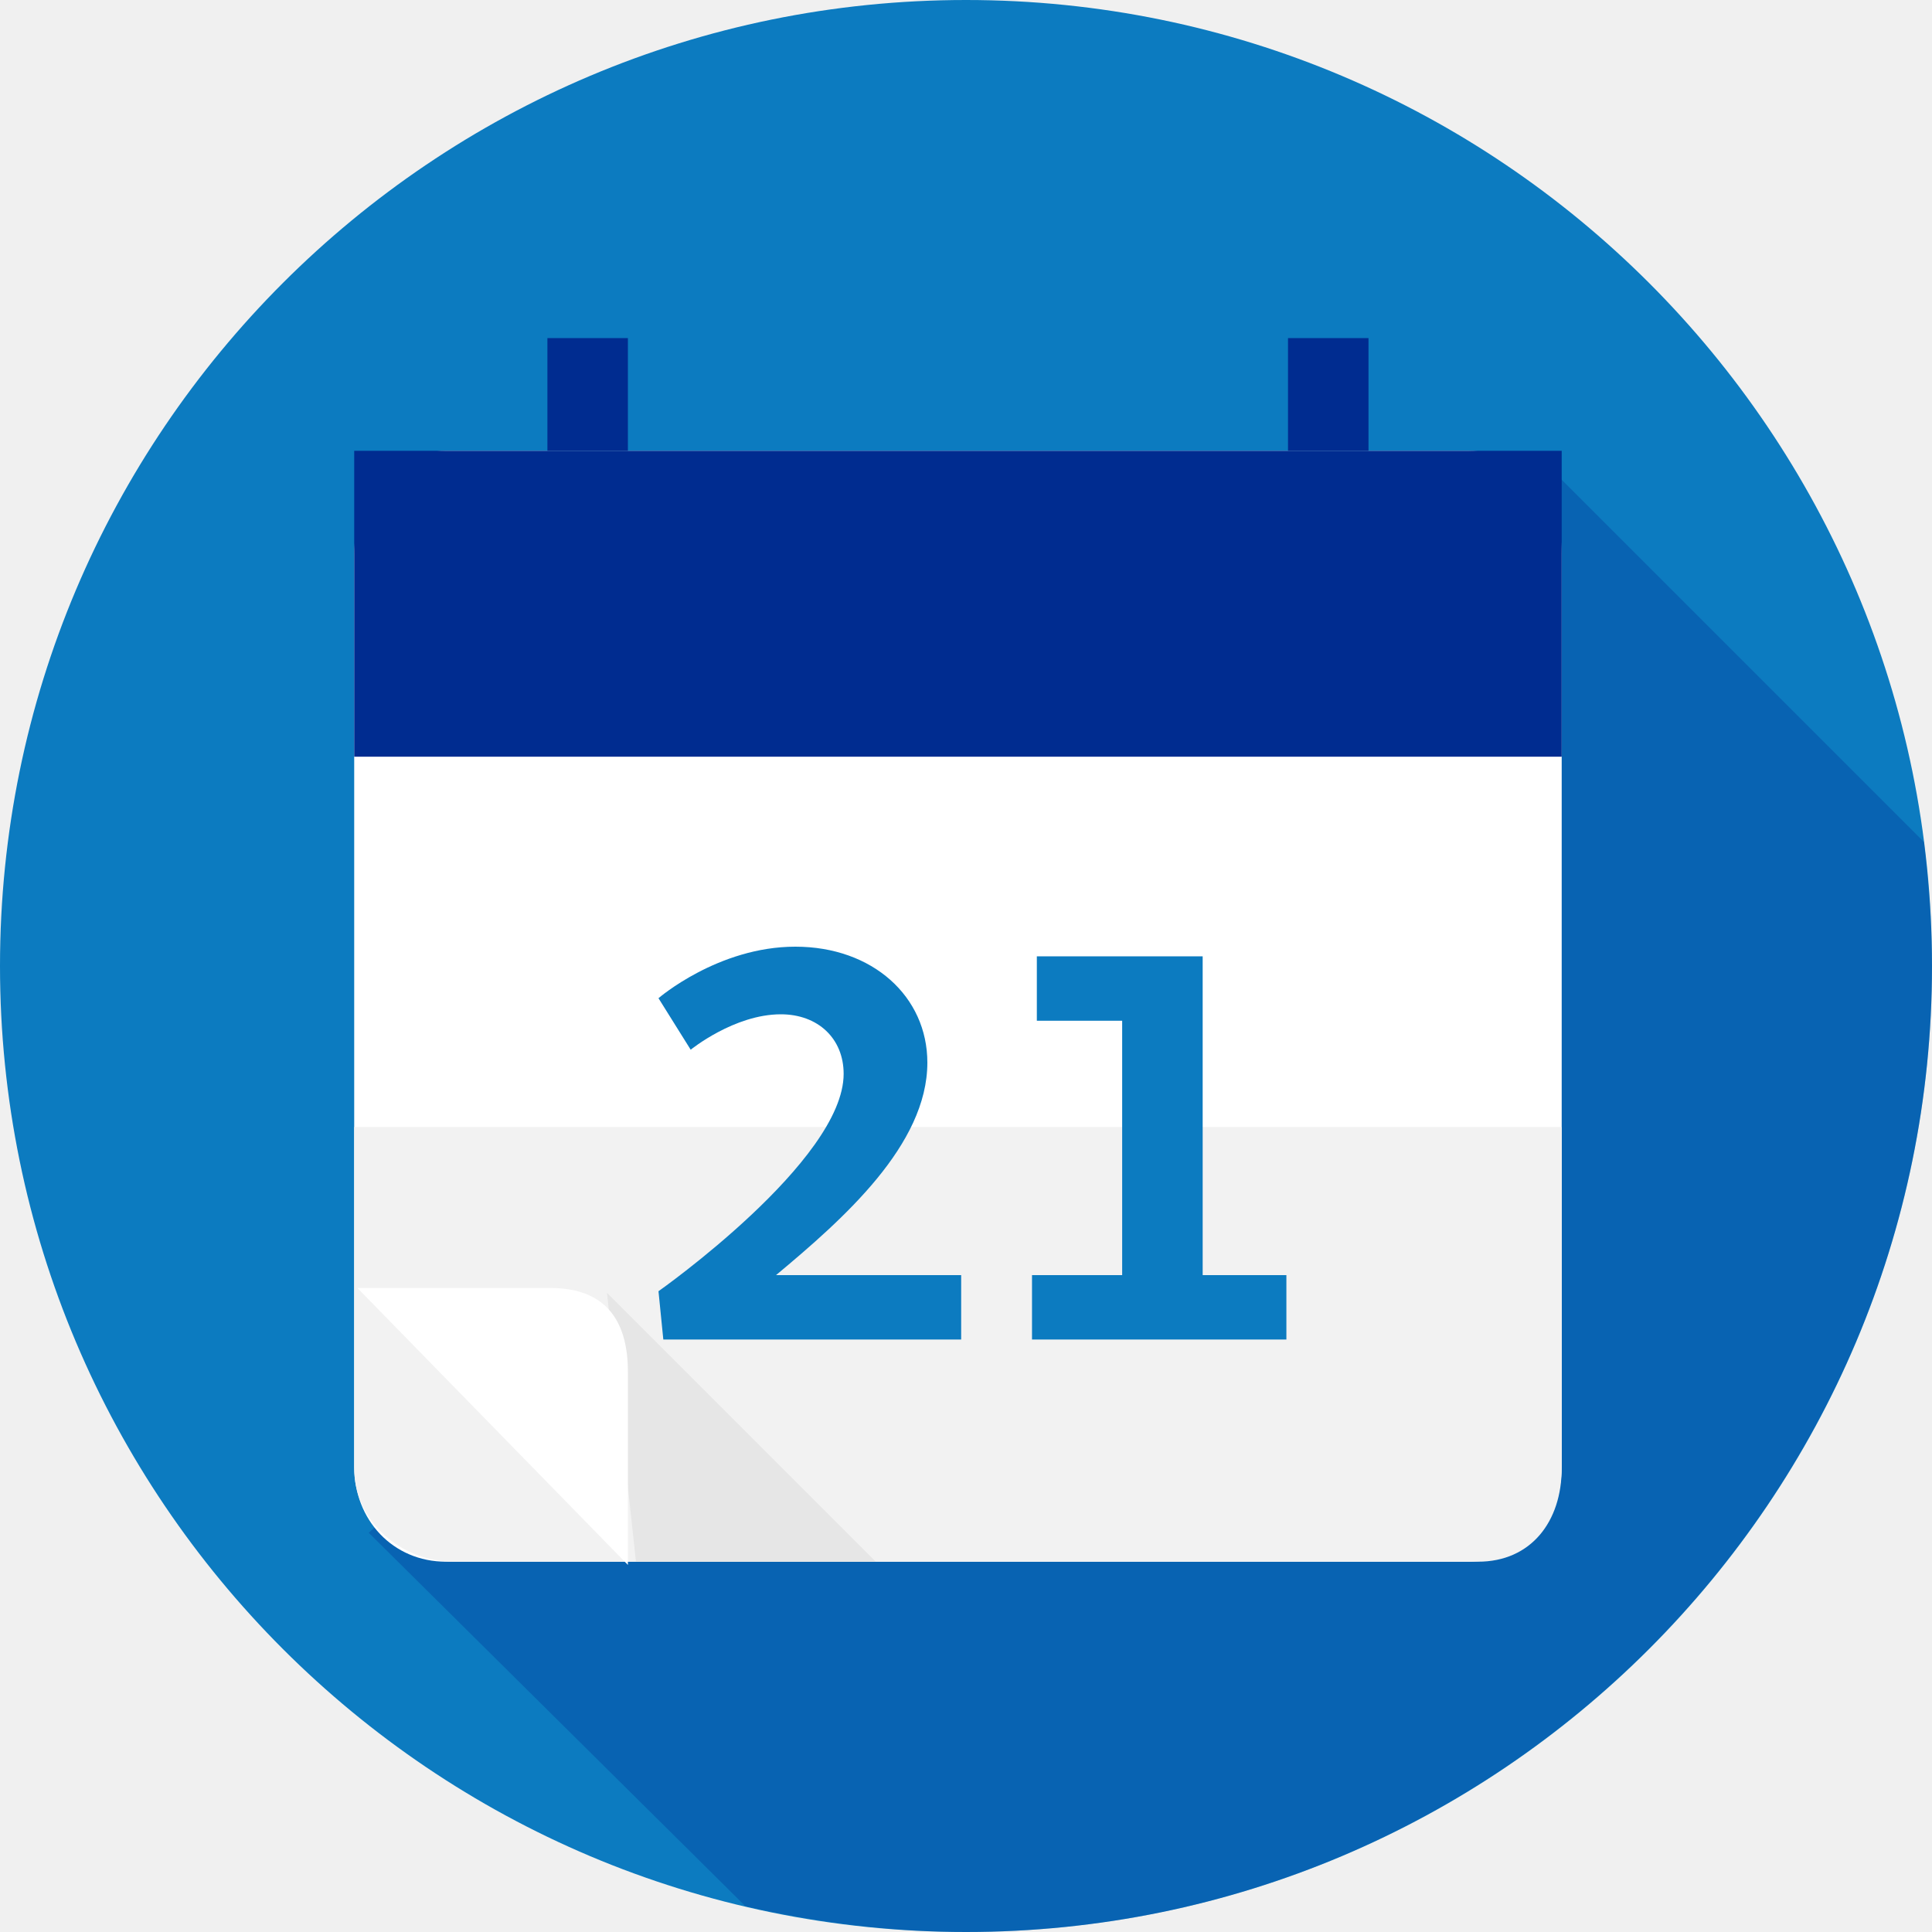
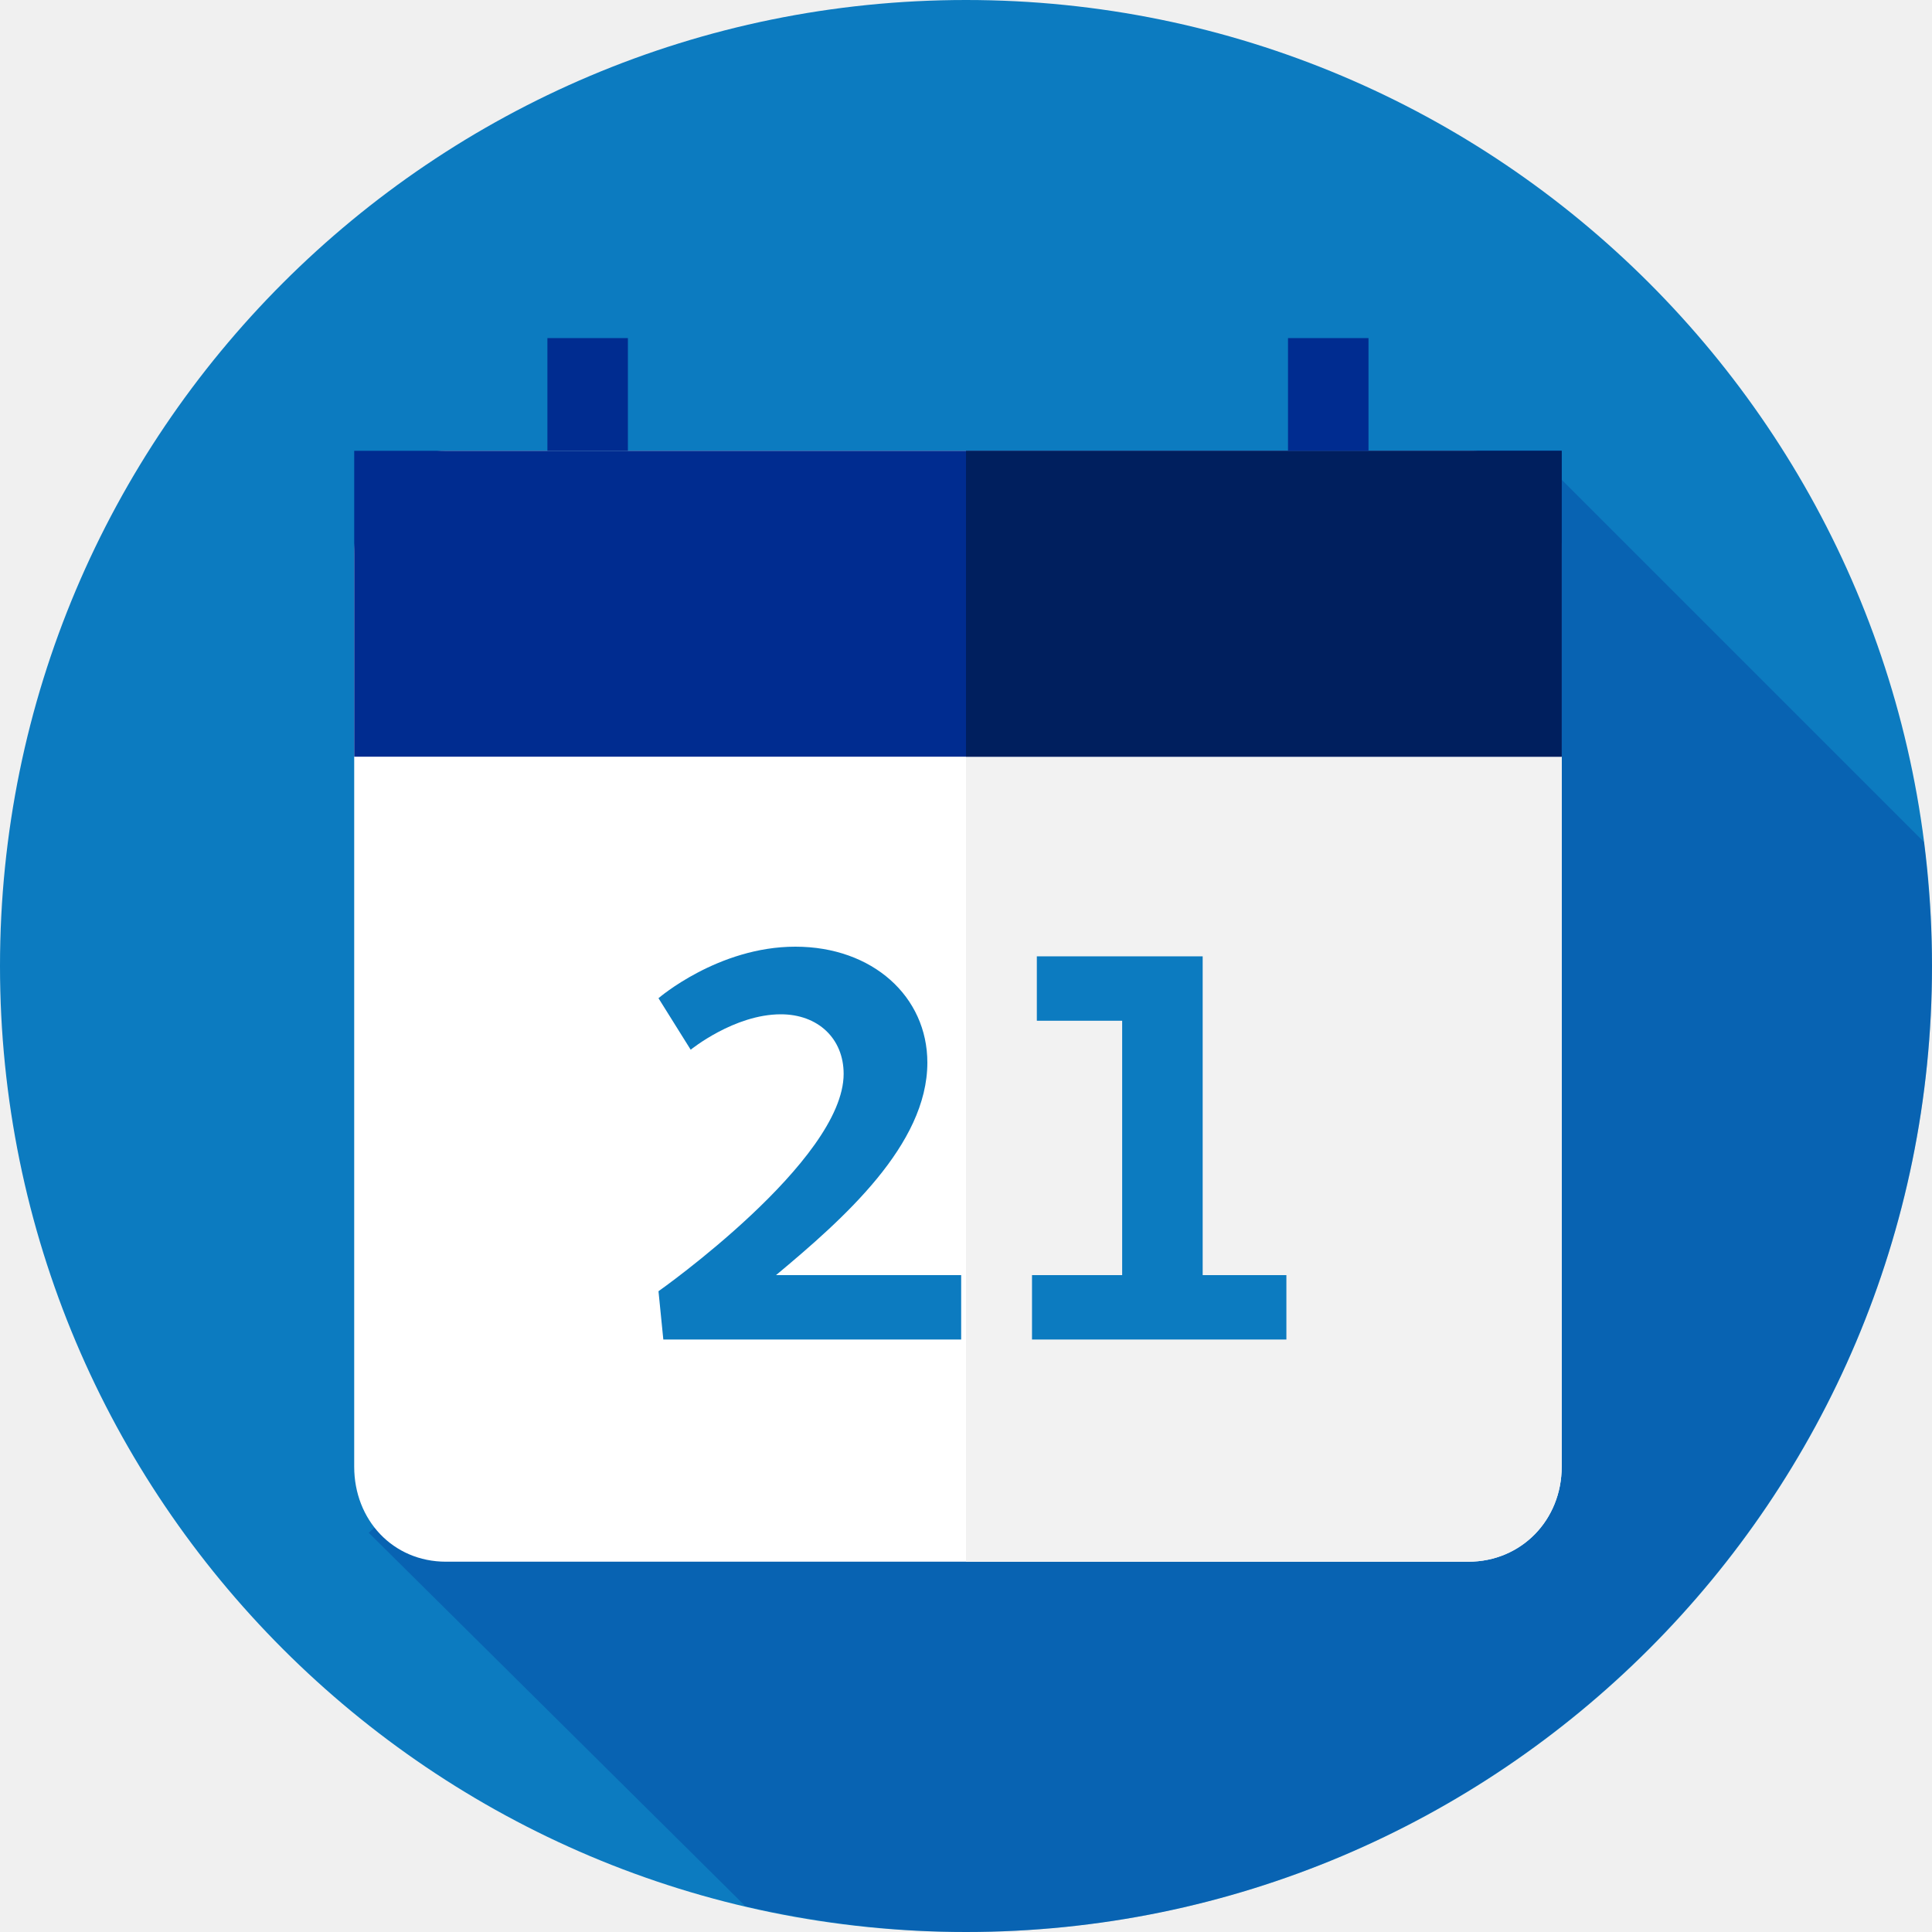
<svg xmlns="http://www.w3.org/2000/svg" version="1.1" id="Layer_1" x="0px" y="0px" viewBox="0 0 120 120" enable-background="new 0 0 120 120" xml:space="preserve">
+   <circle fill="#0C7BC0" cx="60" cy="60" r="60" />
+   <path opacity="0.3" fill="#002C90" enable-background="new    " d="M22.9,95.2l23.4,23.2c4.4,1,9,1.6,13.7,1.6c33.1,0,60-26.9,60-60  c0-2.6-0.2-5.2-0.5-7.7L96.6,29.4L22.9,95.2z" />
+   <path fill="#FFFFFF" d="M97,91.1c0,3.3-2.5,5.9-5.8,5.9H27.7c-3.3,0-5.7-2.6-5.7-5.9V34.4c0-3.3,2.5-6.4,5.7-6.4h63.5  c3.3,0,5.8,3,5.8,6.4V91.1z" />
+   <path fill="#F2F2F2" d="M91.2,28H60v69h31.2c3.3,0,5.8-2.6,5.8-5.9V34.4C97,31,94.5,28,91.2,28z" />
+   <rect x="22" y="28" fill="#002C90" width="75" height="19" />
+   <rect x="60" y="28" fill="#001F5E" width="37" height="19" />
+   <rect x="34" y="21" fill="#002C90" width="5" height="7" />
+   <rect x="80" y="21" fill="#002C90" width="5" height="7" />
  <g>
-     <circle fill="#0C7BC0" cx="60" cy="60" r="60" />
-     <path opacity="0.3" fill="#002C90" d="M22.9,95.2l23.4,23.2c4.4,1,9,1.6,13.7,1.6c33.1,0,60-26.9,60-60c0-2.6-0.2-5.2-0.5-7.7   L96.6,29.4L22.9,95.2z" />
-     <path fill="#FFFFFF" d="M97,91.1c0,3.3-2.5,5.9-5.8,5.9H27.7c-3.3,0-5.7-2.6-5.7-5.9V34.4c0-3.3,2.5-6.4,5.7-6.4h63.5   c3.3,0,5.8,3,5.8,6.4V91.1z" />
-     <rect x="22" y="28" fill="#002C90" width="75" height="19" />
-     <rect x="34" y="21" fill="#002C90" width="5" height="7" />
-     <rect x="80" y="21" fill="#002C90" width="5" height="7" />
-     <path fill="#F2F2F2" d="M22,70v21.2c0,3.3,2.9,5.8,6.2,5.8h63.6c3.3,0,5.2-2.5,5.2-5.8V70H22z" />
-     <polygon fill="#E6E6E6" points="37.7,80.3 39.5,97 54.4,97  " />
-     <path fill="#FFFFFF" d="M34.2,80h-12L39,97.2v-12C39,81.9,37.5,80,34.2,80z" />
-     <g>
-       <path fill="#0C7BC0" d="M40.9,80.2c0,0,11.5-8.1,11.5-13.5c0-2.2-1.6-3.7-3.9-3.7c-2.9,0-5.6,2.2-5.6,2.2l-2-3.2    c0,0,3.7-3.2,8.5-3.2c4.8,0,8.2,3.1,8.2,7.2c0,5.1-5.2,9.7-9.4,13.2h11.5v4H41.2L40.9,80.2z" />
-       <path fill="#0C7BC0" d="M64.1,79.2h5.6V63.4h-5.3v-4h10.3v19.8h5.2v4H64.1V79.2z" />
-     </g>
+     <path fill="#0C7BC0" d="M40.9,80.2c0,0,11.5-8.1,11.5-13.5c0-2.2-1.6-3.7-3.9-3.7c-2.9,0-5.6,2.2-5.6,2.2l-2-3.2   c0,0,3.7-3.2,8.5-3.2s8.2,3.1,8.2,7.2c0,5.1-5.2,9.7-9.4,13.2h11.5v4H41.2L40.9,80.2z" />
+     <path fill="#0C7BC0" d="M64.1,79.2h5.6V63.4h-5.3v-4h10.3v19.8h5.2v4H64.1V79.2z" />
  </g>
</svg>
